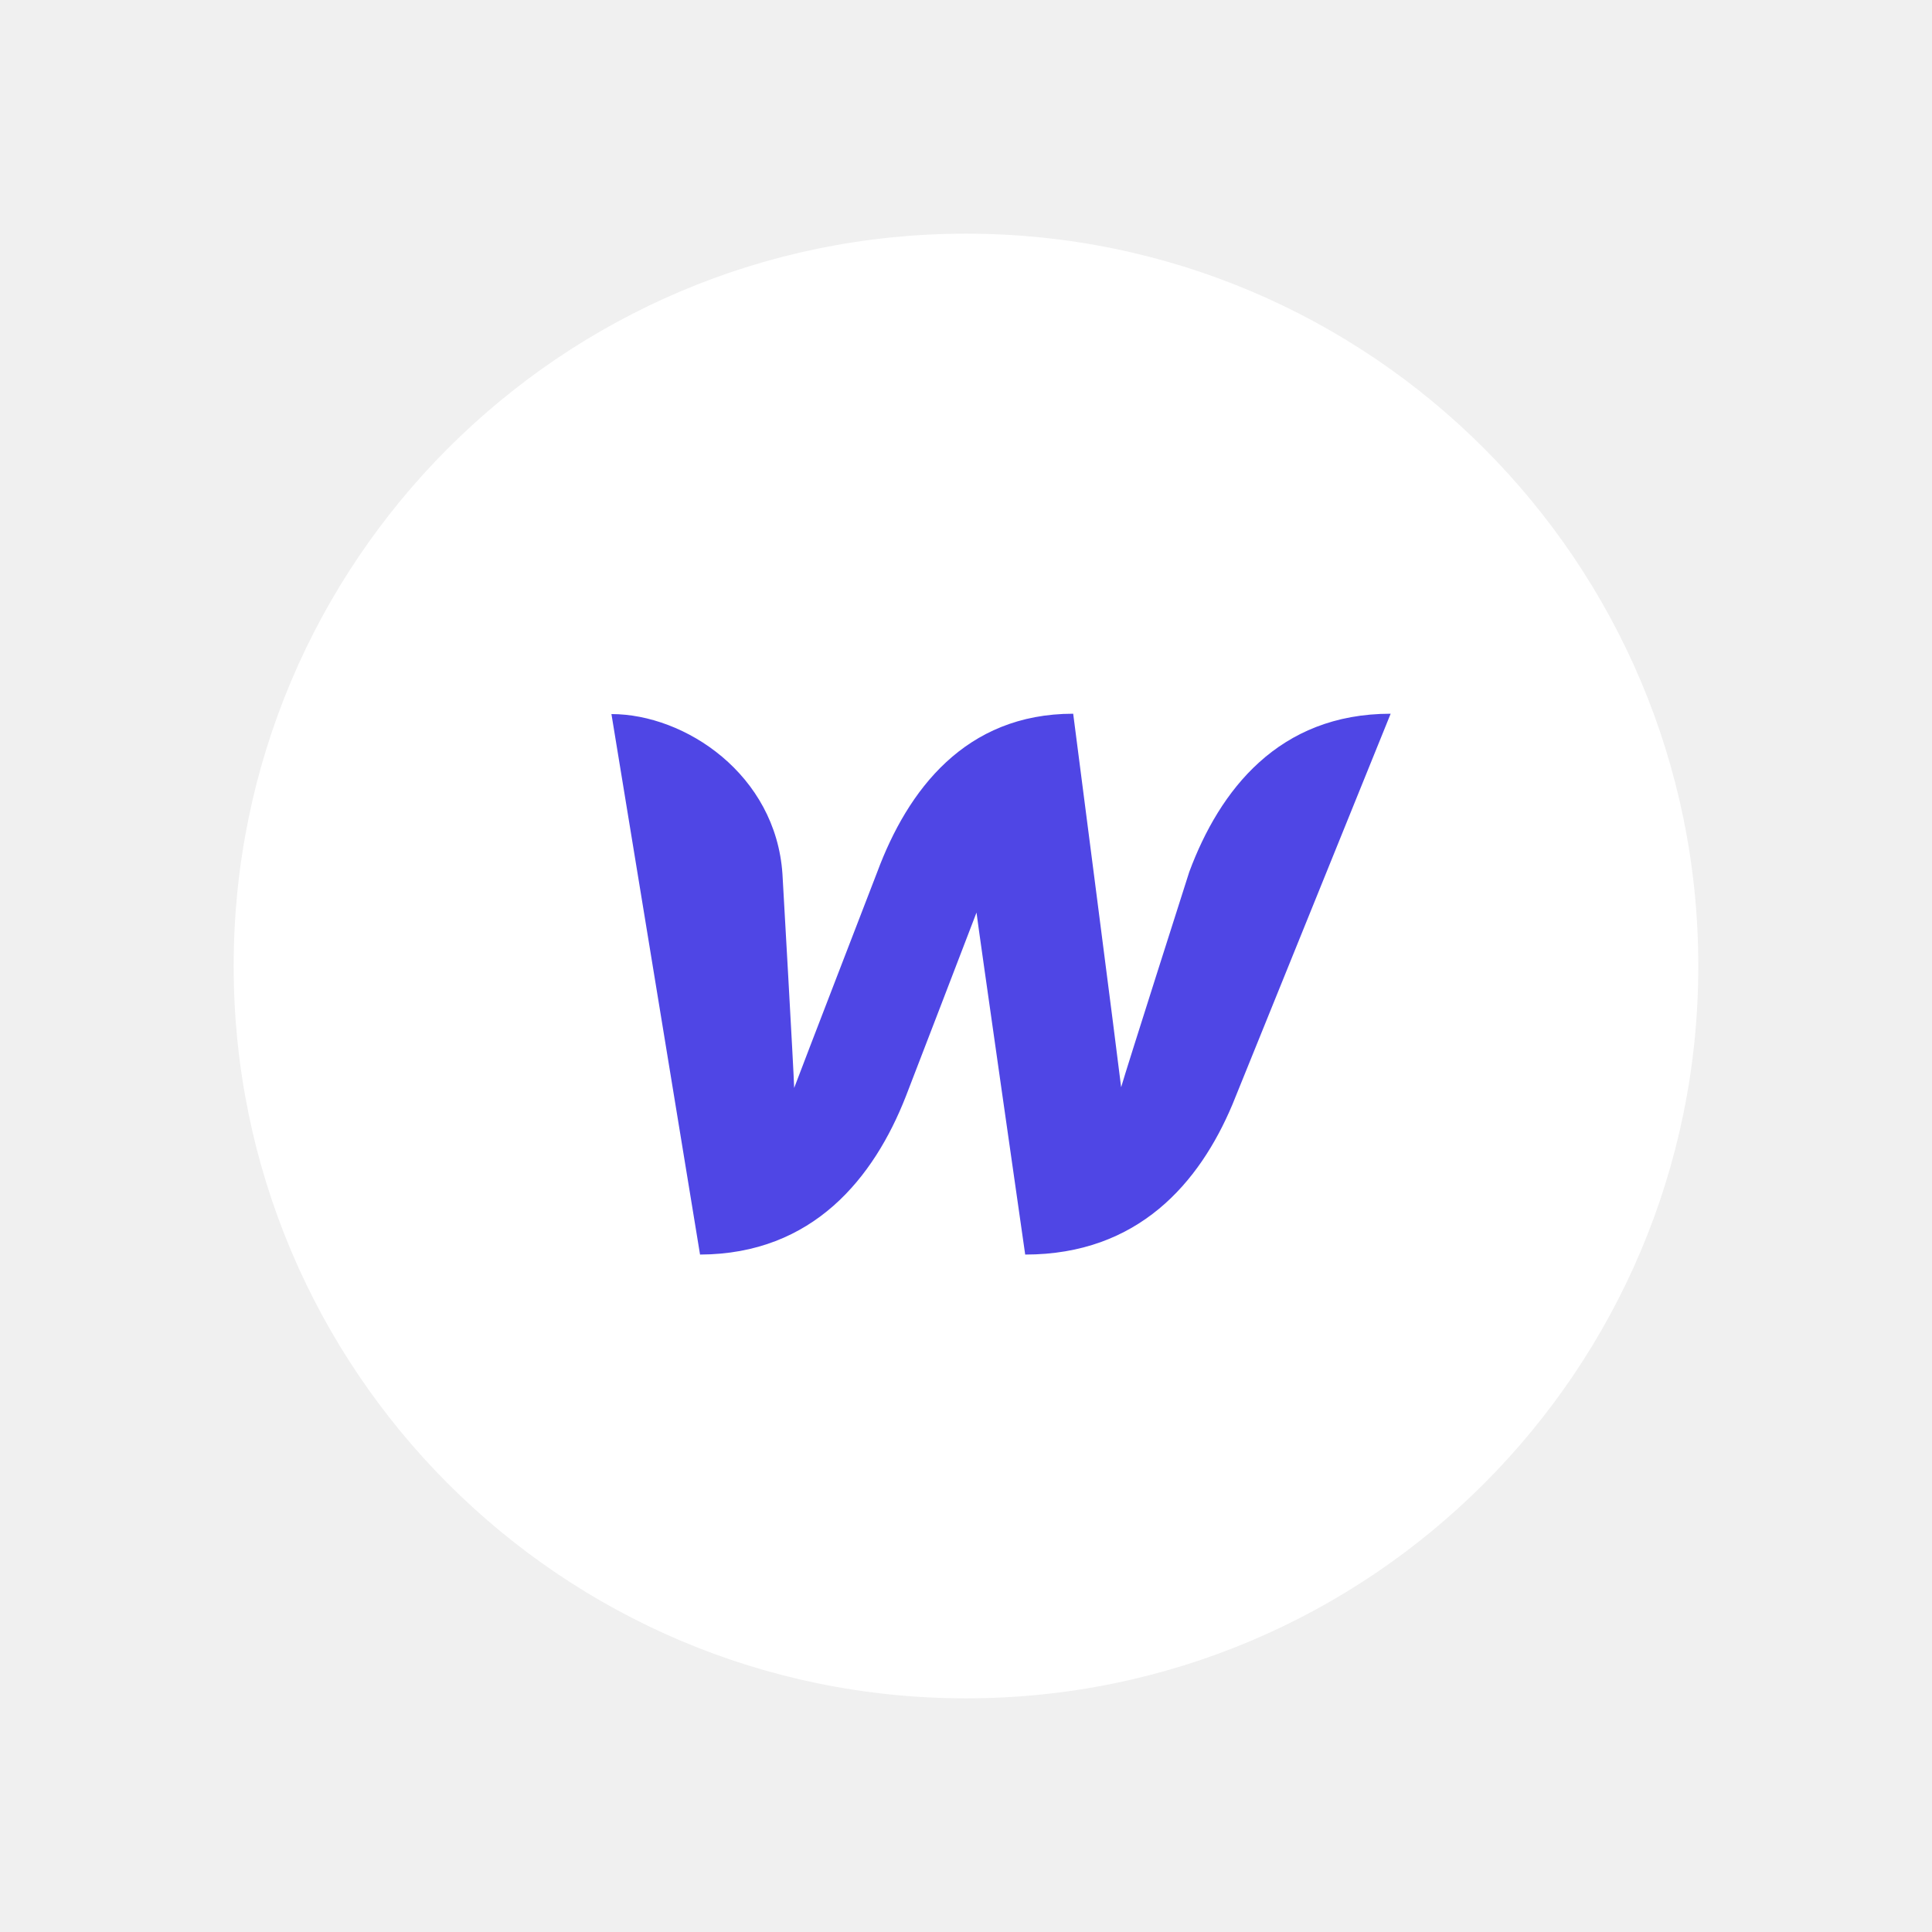
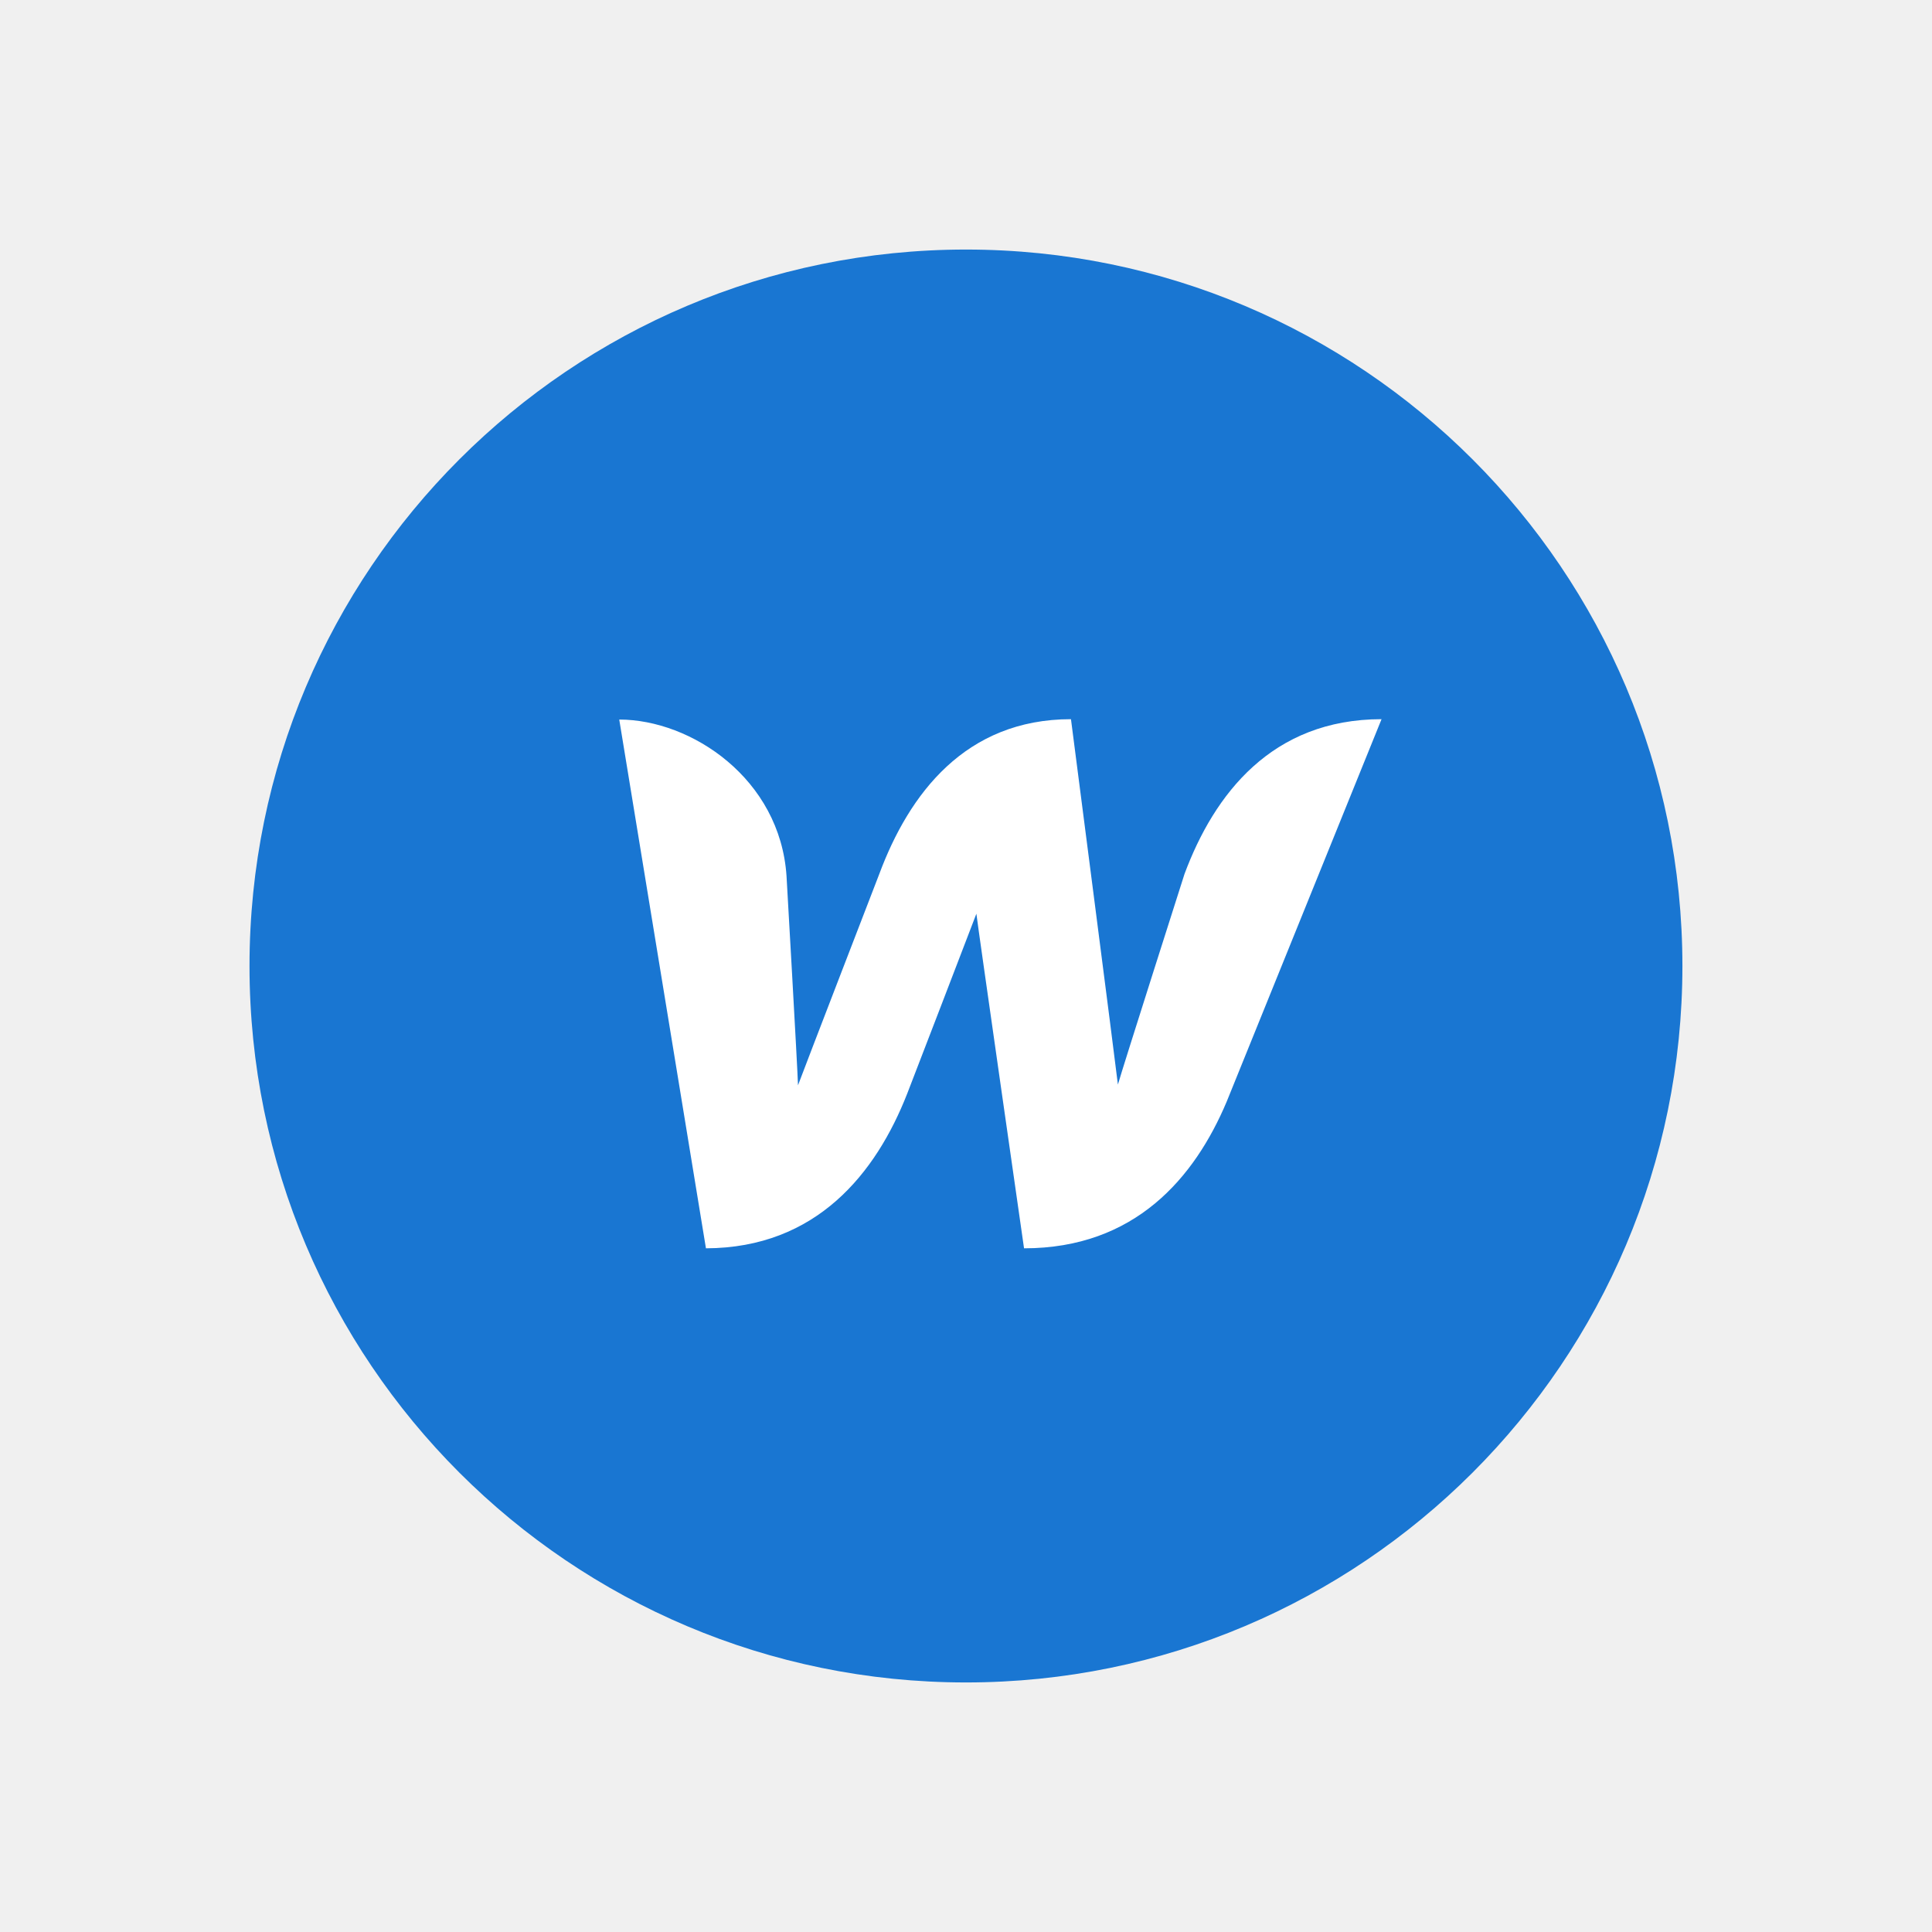
- <svg xmlns="http://www.w3.org/2000/svg" width="50" height="50" viewBox="0 0 50 50" fill="none">
-   <path d="M25 43.953C35.467 43.953 43.952 35.467 43.952 25C43.952 14.533 35.467 6.047 25 6.047C14.532 6.047 6.047 14.533 6.047 25C6.047 35.467 14.532 43.953 25 43.953Z" fill="white" />
-   <path d="M30.778 22.565C30.778 22.565 29.138 27.701 29.015 28.137C28.968 27.701 27.774 18.471 27.774 18.471C24.978 18.471 23.491 20.451 22.704 22.565C22.704 22.565 20.714 27.72 20.553 28.156C20.543 27.748 20.25 22.622 20.25 22.622C20.079 20.044 17.729 18.48 15.824 18.48L18.117 32.468C21.046 32.458 22.619 30.477 23.443 28.374C23.443 28.374 25.196 23.825 25.272 23.617C25.291 23.816 26.532 32.468 26.532 32.468C29.461 32.468 31.043 30.61 31.896 28.582L35.99 18.471C33.09 18.471 31.564 20.451 30.778 22.565Z" fill="#4F46E5" />
+ <svg xmlns="http://www.w3.org/2000/svg" width="48" height="48" viewBox="0 0 48 48" fill="none">
+   <path d="M23.999 41.8C33.83 41.8 41.799 33.831 41.799 24C41.799 14.169 33.83 6.2 23.999 6.2C14.168 6.2 6.199 14.169 6.199 24C6.199 33.831 14.168 41.8 23.999 41.8Z" fill="#1976D2" />
+   <path d="M29.429 21.713C29.429 21.713 27.889 26.537 27.774 26.946C27.729 26.537 26.608 17.868 26.608 17.868C23.982 17.868 22.585 19.728 21.846 21.713C21.846 21.713 19.977 26.555 19.826 26.964C19.817 26.581 19.541 21.766 19.541 21.766C19.381 19.346 17.174 17.877 15.385 17.877L17.539 31.014C20.289 31.005 21.766 29.145 22.54 27.169C22.54 27.169 24.187 22.897 24.258 22.701C24.276 22.888 25.442 31.014 25.442 31.014C28.192 31.014 29.678 29.269 30.479 27.364L34.324 17.868C31.601 17.868 30.168 19.728 29.429 21.713Z" fill="white" />
</svg>
